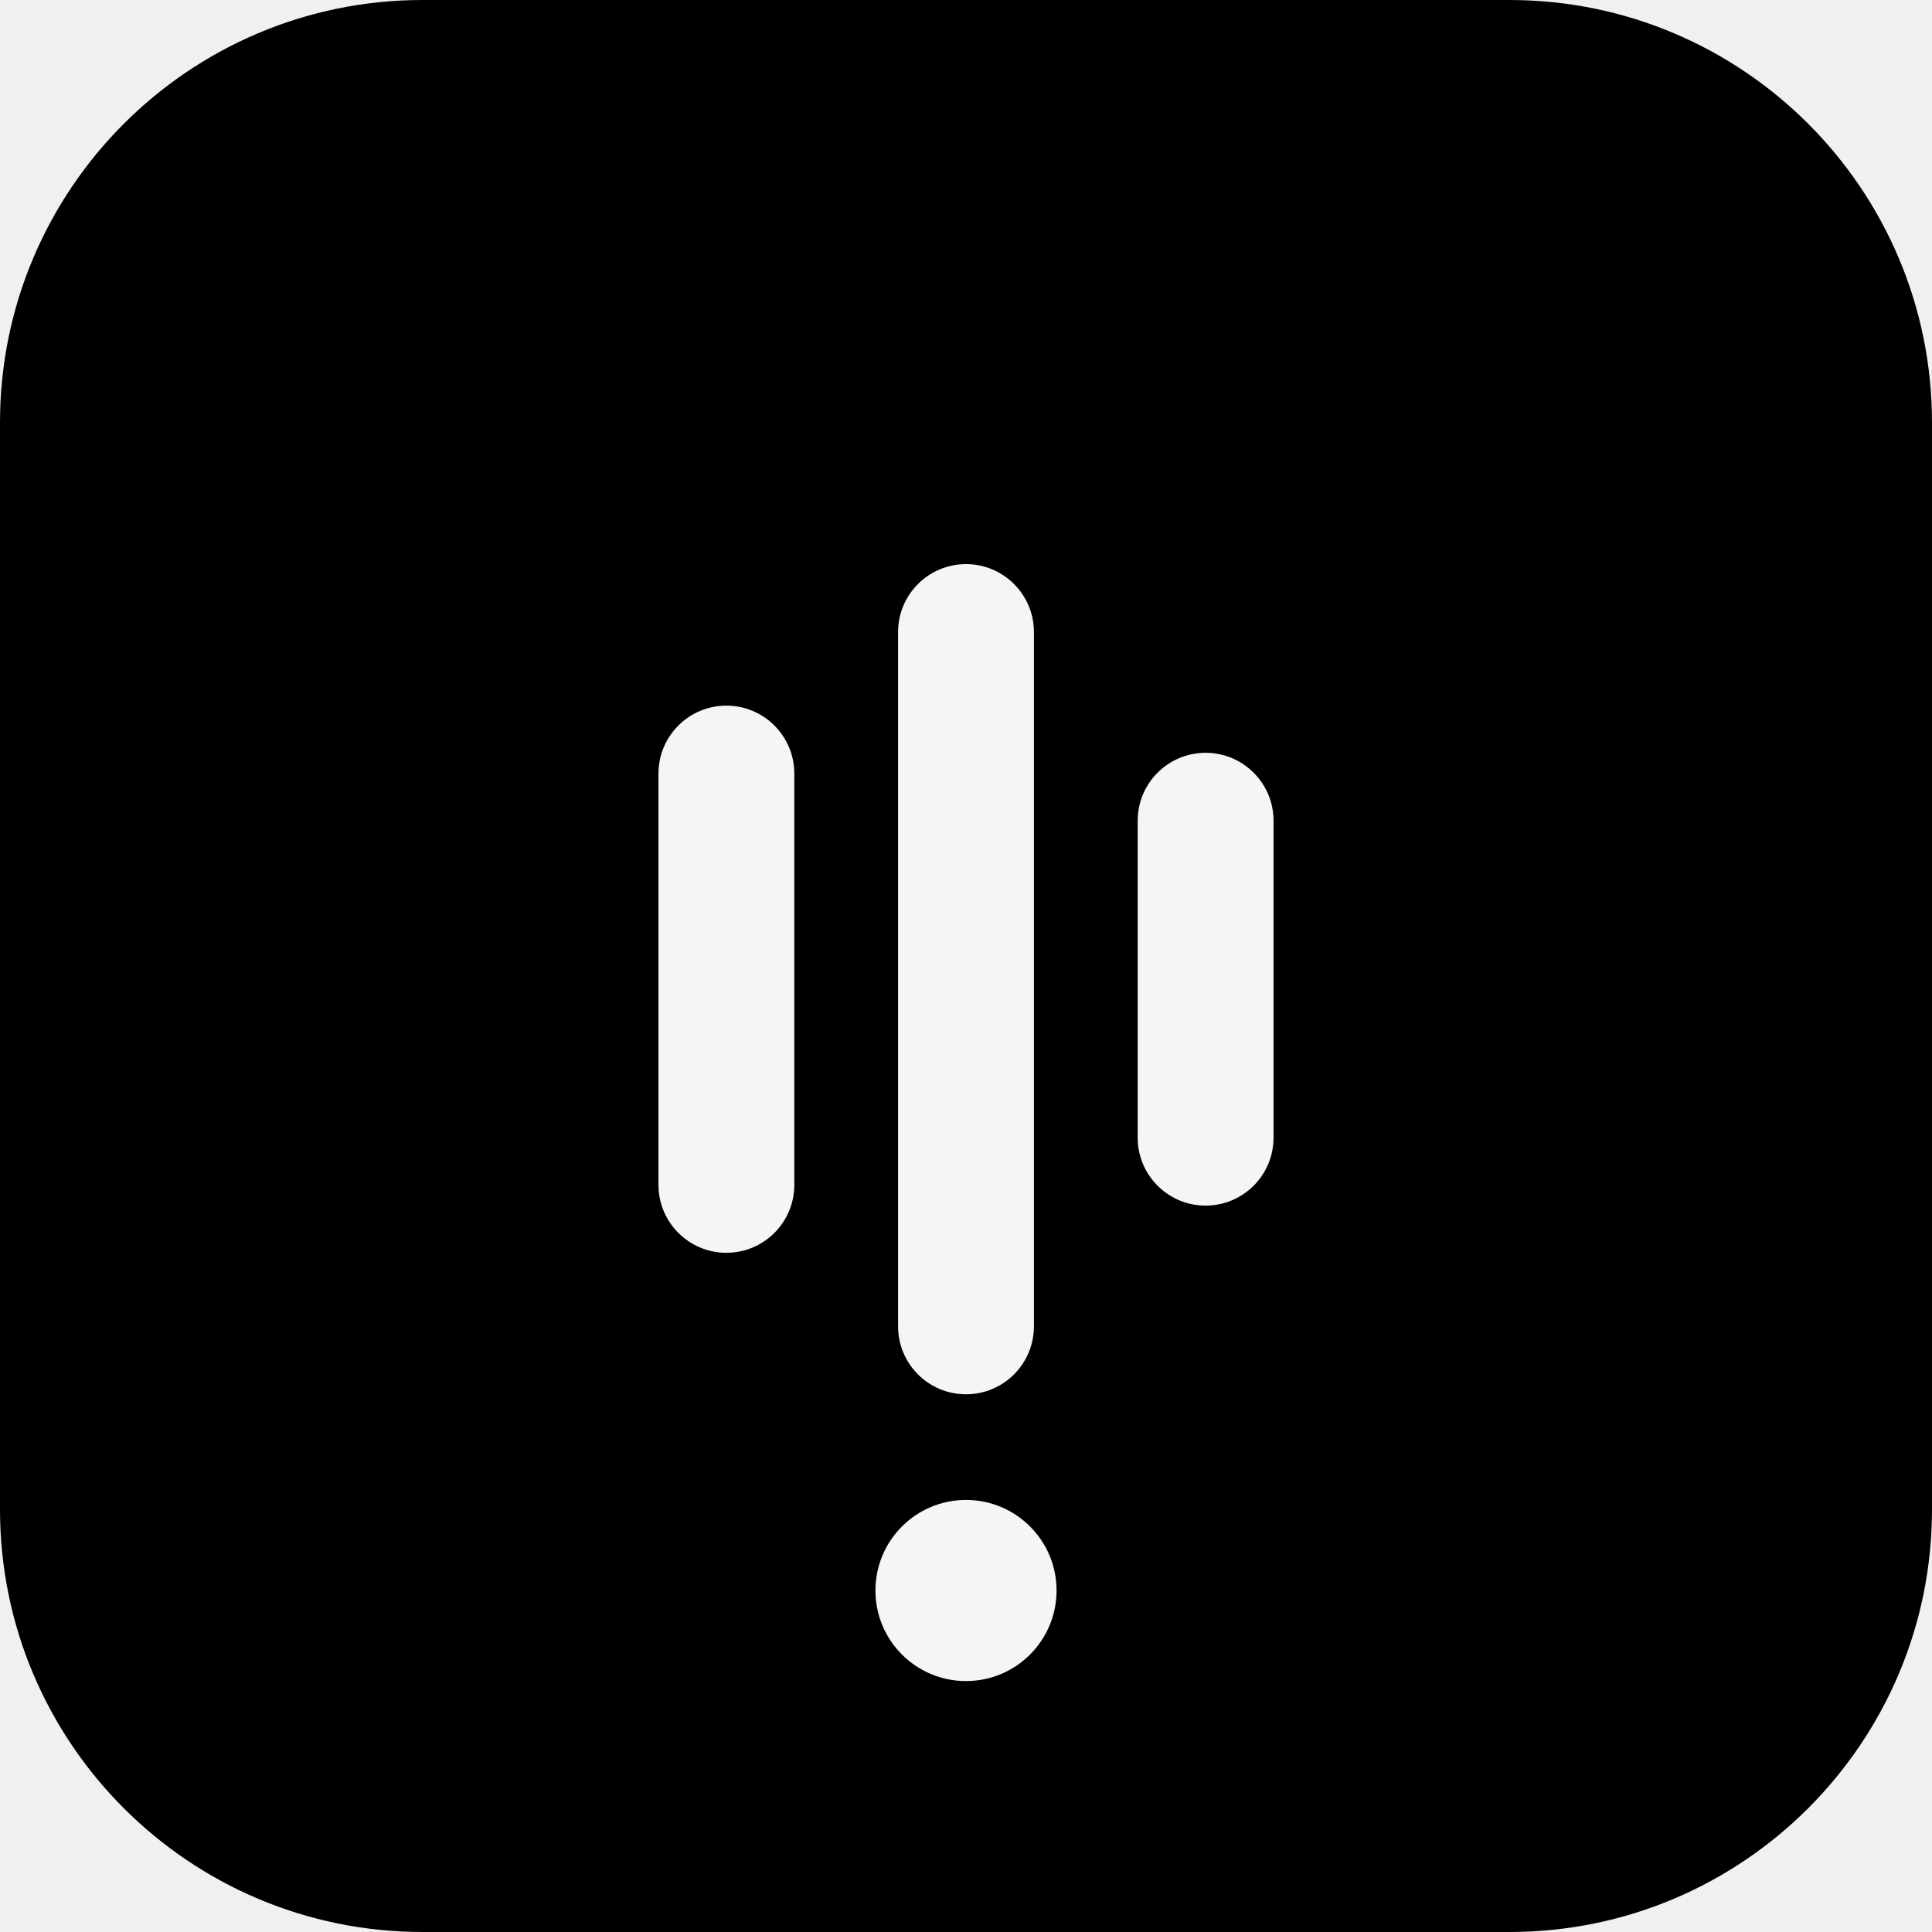
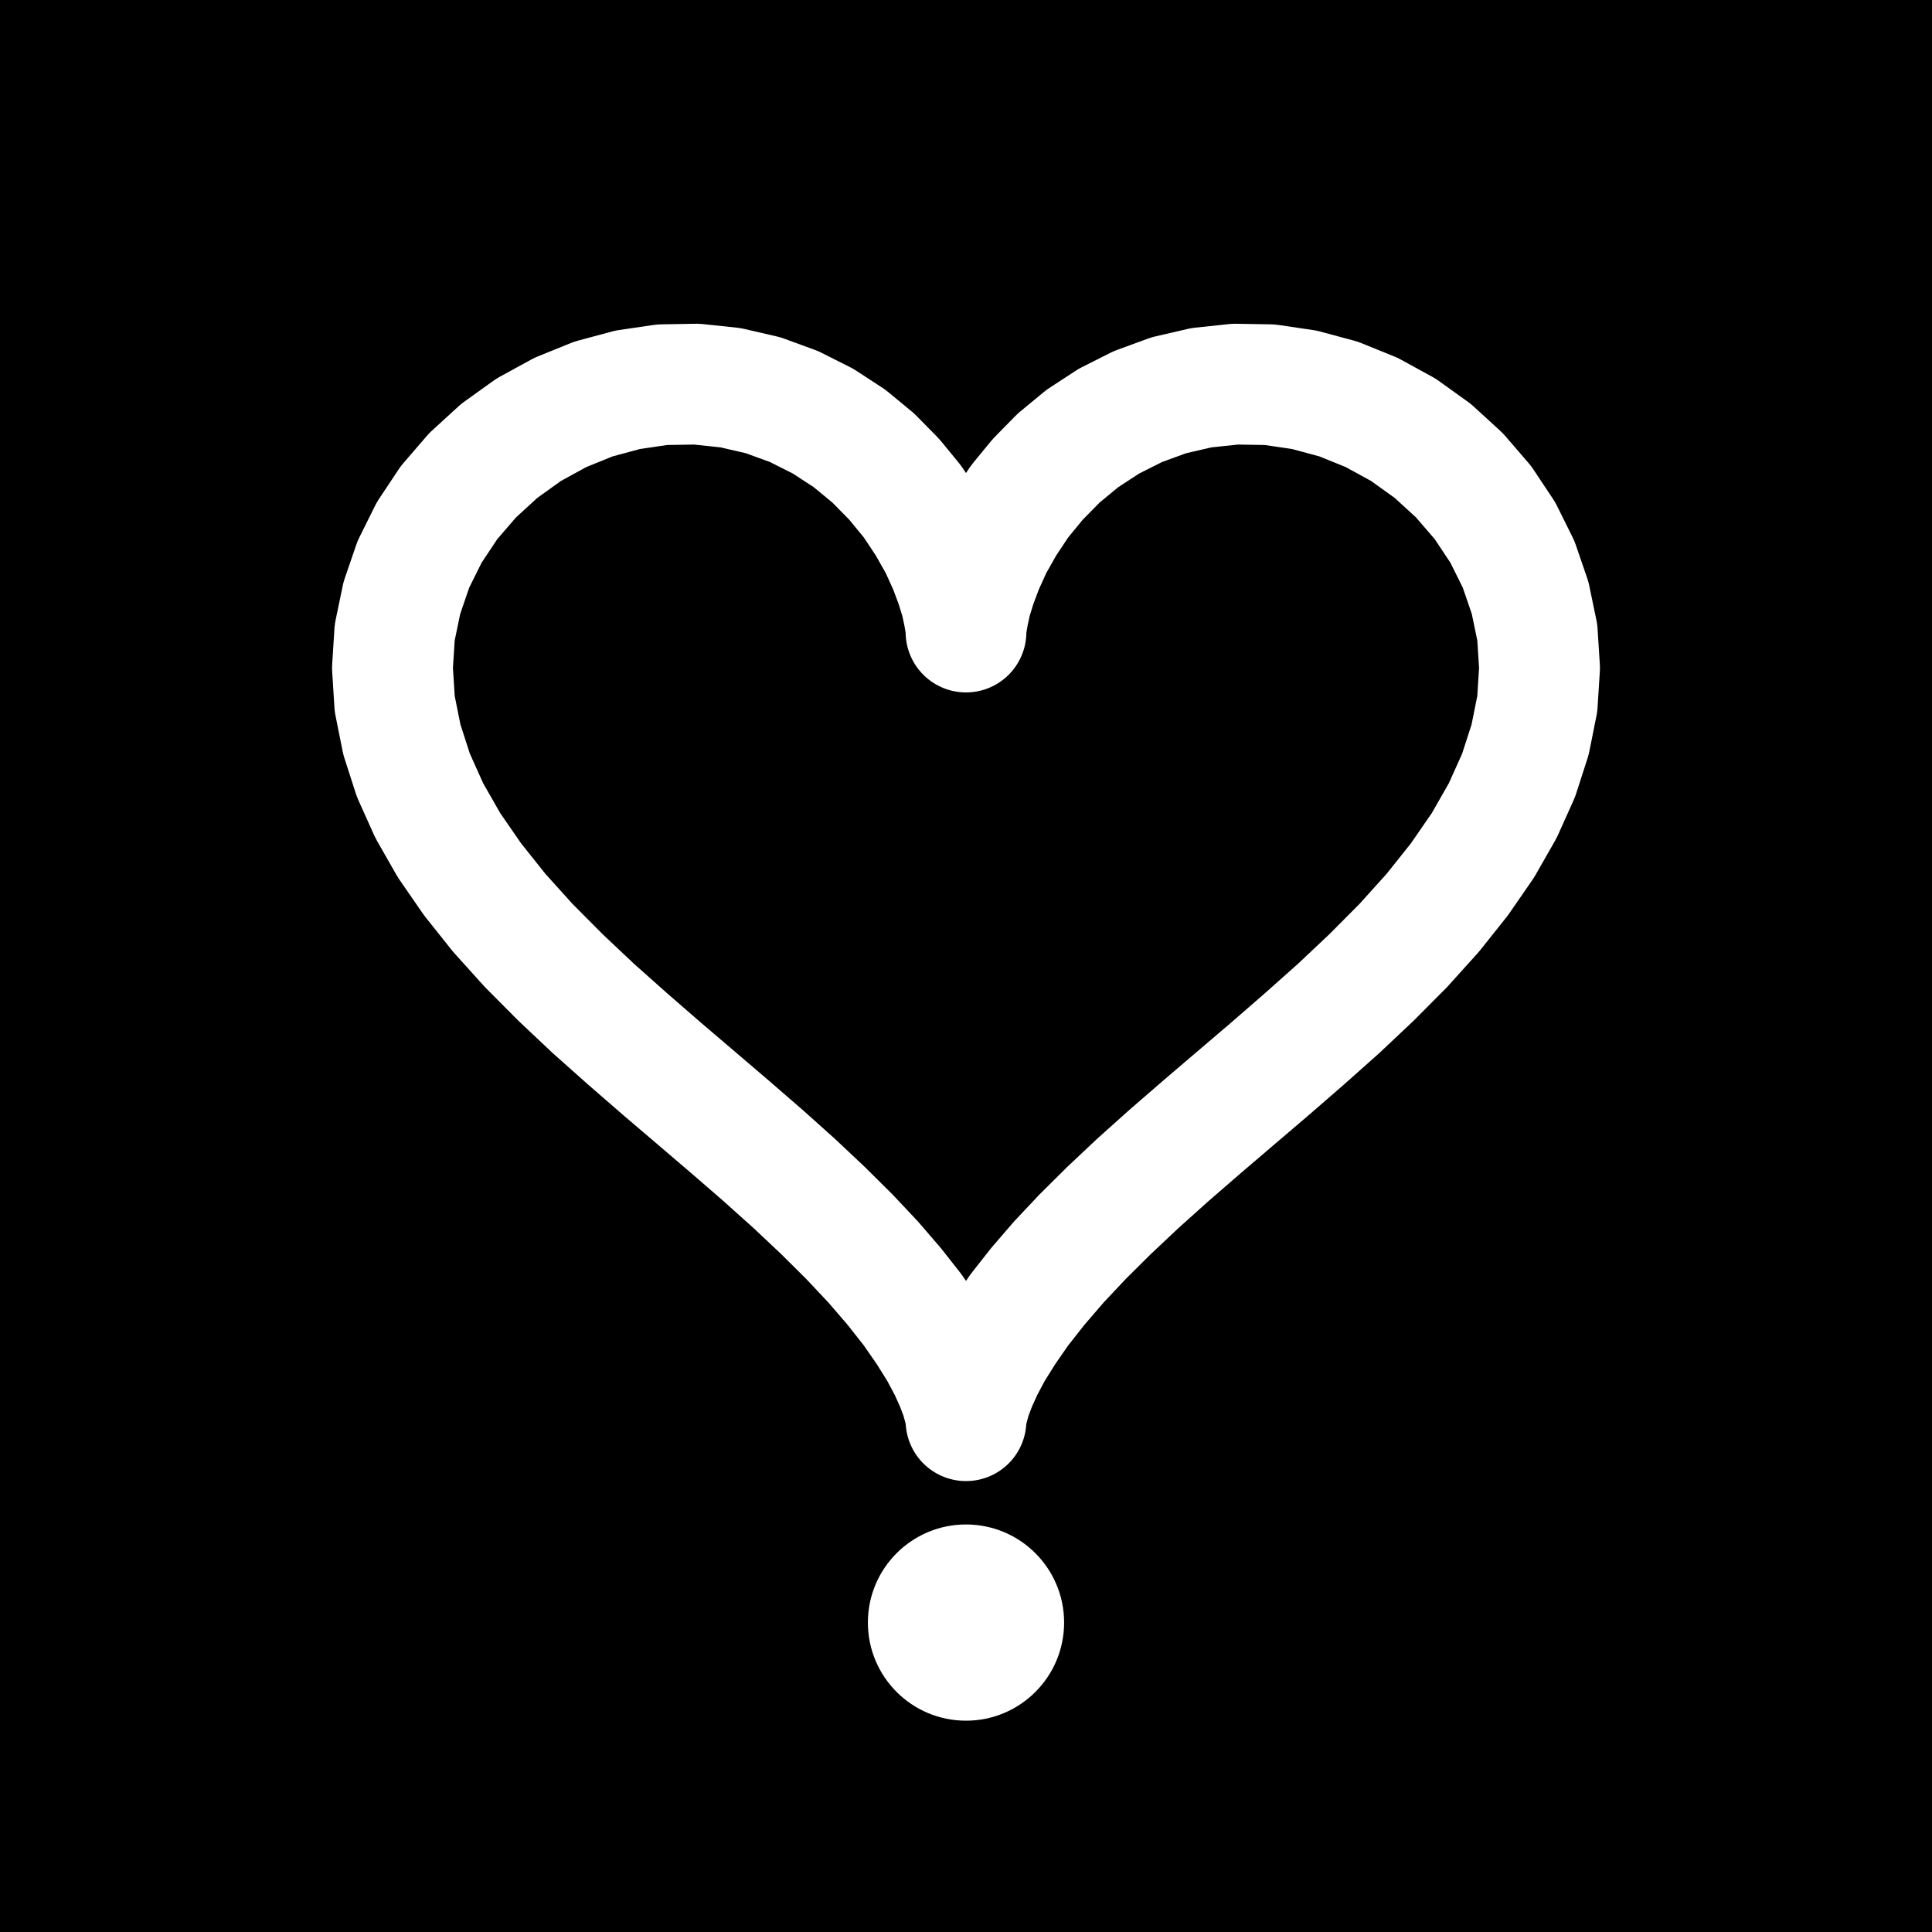
<svg xmlns="http://www.w3.org/2000/svg" viewBox="0 0 1024 1024">
-   <rect x="0" y="0" width="1024" height="1024" rx="224" fill="#000000" />
-   <rect x="349" y="374" width="72" height="290" rx="36" fill="#F5F5F5" />
-   <rect x="476" y="299" width="72" height="440" rx="36" fill="#F5F5F5" />
-   <rect x="603" y="399" width="72" height="240" rx="36" fill="#F5F5F5" />
-   <circle cx="512" cy="843" r="48" fill="#F5F5F5" />
+   <rect width="1024" height="1024" fill="#000000" />
+   <path d="M512.0 335.0 L512.0 333.9 L512.3 330.8 L513.2 325.6 L514.7 318.6 L517.3 310.1 L521.0 300.2 L526.0 289.2 L532.5 277.7 L540.4 265.8 L550.0 254.1 L561.1 242.8 L573.7 232.4 L587.8 223.2 L603.1 215.5 L619.5 209.5 L636.8 205.5 L654.7 203.6 L673.0 203.9 L691.3 206.6 L709.5 211.5 L727.0 218.6 L743.8 227.8 L759.4 239.0 L773.5 251.9 L786.0 266.4 L796.5 282.2 L804.9 299.1 L811.0 316.9 L814.8 335.2 L816.0 354.0 L814.8 373.0 L811.0 392.0 L804.9 410.9 L796.5 429.6 L786.0 448.0 L773.5 466.1 L759.4 483.8 L743.8 501.1 L727.0 518.0 L709.5 534.5 L691.3 550.7 L673.0 566.6 L654.7 582.2 L636.8 597.5 L619.5 612.5 L603.1 627.2 L587.8 641.6 L573.7 655.6 L561.1 669.0 L550.0 681.9 L540.4 694.1 L532.5 705.5 L526.0 715.9 L521.0 725.3 L517.3 733.5 L514.7 740.4 L513.2 745.8 L512.3 749.8 L512.0 752.2 L512.0 753.0 L512.0 752.2 L511.7 749.8 L510.8 745.8 L509.3 740.4 L506.7 733.5 L503.0 725.3 L498.0 715.9 L491.5 705.5 L483.6 694.1 L474.0 681.9 L462.9 669.0 L450.3 655.6 L436.2 641.6 L420.9 627.2 L404.5 612.5 L387.2 597.5 L369.3 582.2 L351.0 566.6 L332.7 550.7 L314.5 534.5 L297.0 518.0 L280.2 501.1 L264.6 483.8 L250.5 466.1 L238.0 448.0 L227.5 429.6 L219.1 410.9 L213.0 392.0 L209.2 373.0 L208.0 354.0 L209.2 335.2 L213.0 316.9 L219.1 299.1 L227.5 282.2 L238.0 266.4 L250.5 251.9 L264.6 239.0 L280.2 227.8 L297.0 218.6 L314.5 211.5 L332.7 206.6 L351.0 203.9 L369.3 203.6 L387.2 205.5 L404.5 209.5 L420.9 215.5 L436.2 223.2 L450.3 232.4 L462.9 242.8 L474.0 254.1 L483.6 265.8 L491.5 277.7 L498.0 289.2 L503.0 300.2 L506.7 310.1 L509.3 318.6 L510.8 325.6 L511.7 330.8 L512.0 333.9 L512.0 335.0 Z" fill="none" stroke="#FFFFFF" stroke-width="64" stroke-linejoin="round" stroke-linecap="round" />
+   <circle cx="512" cy="860" r="52" fill="#FFFFFF" />
</svg>
